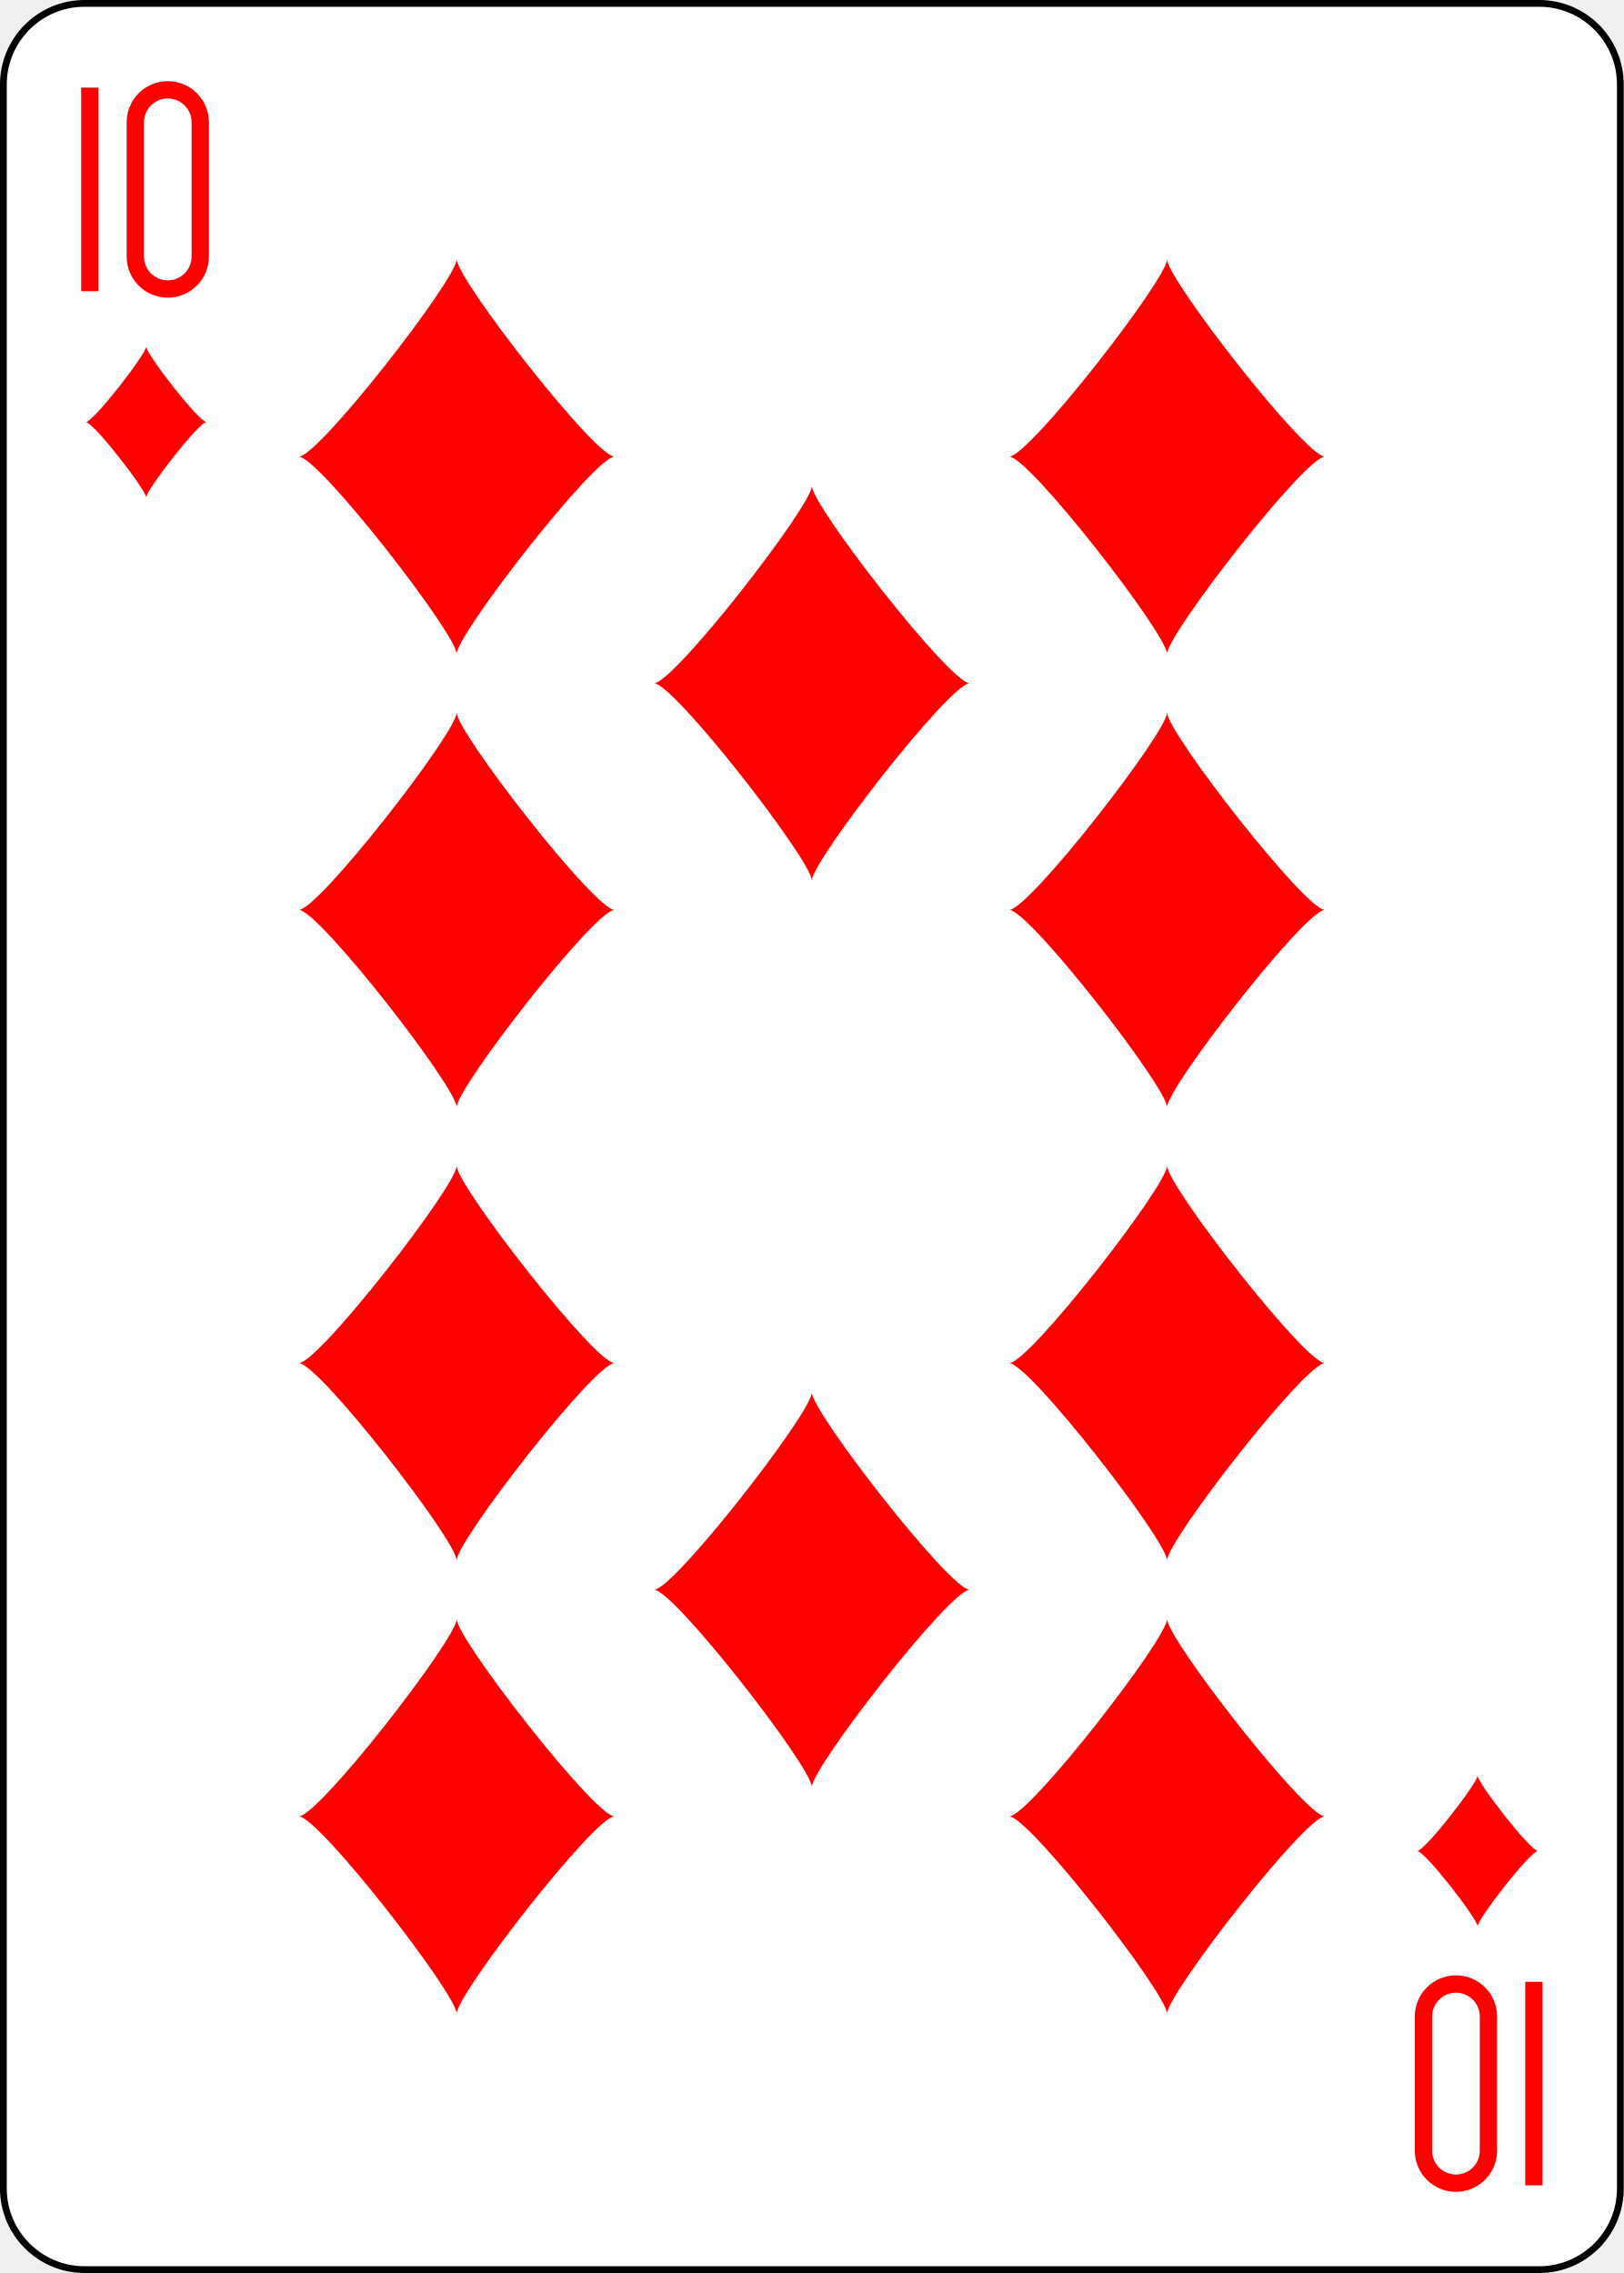
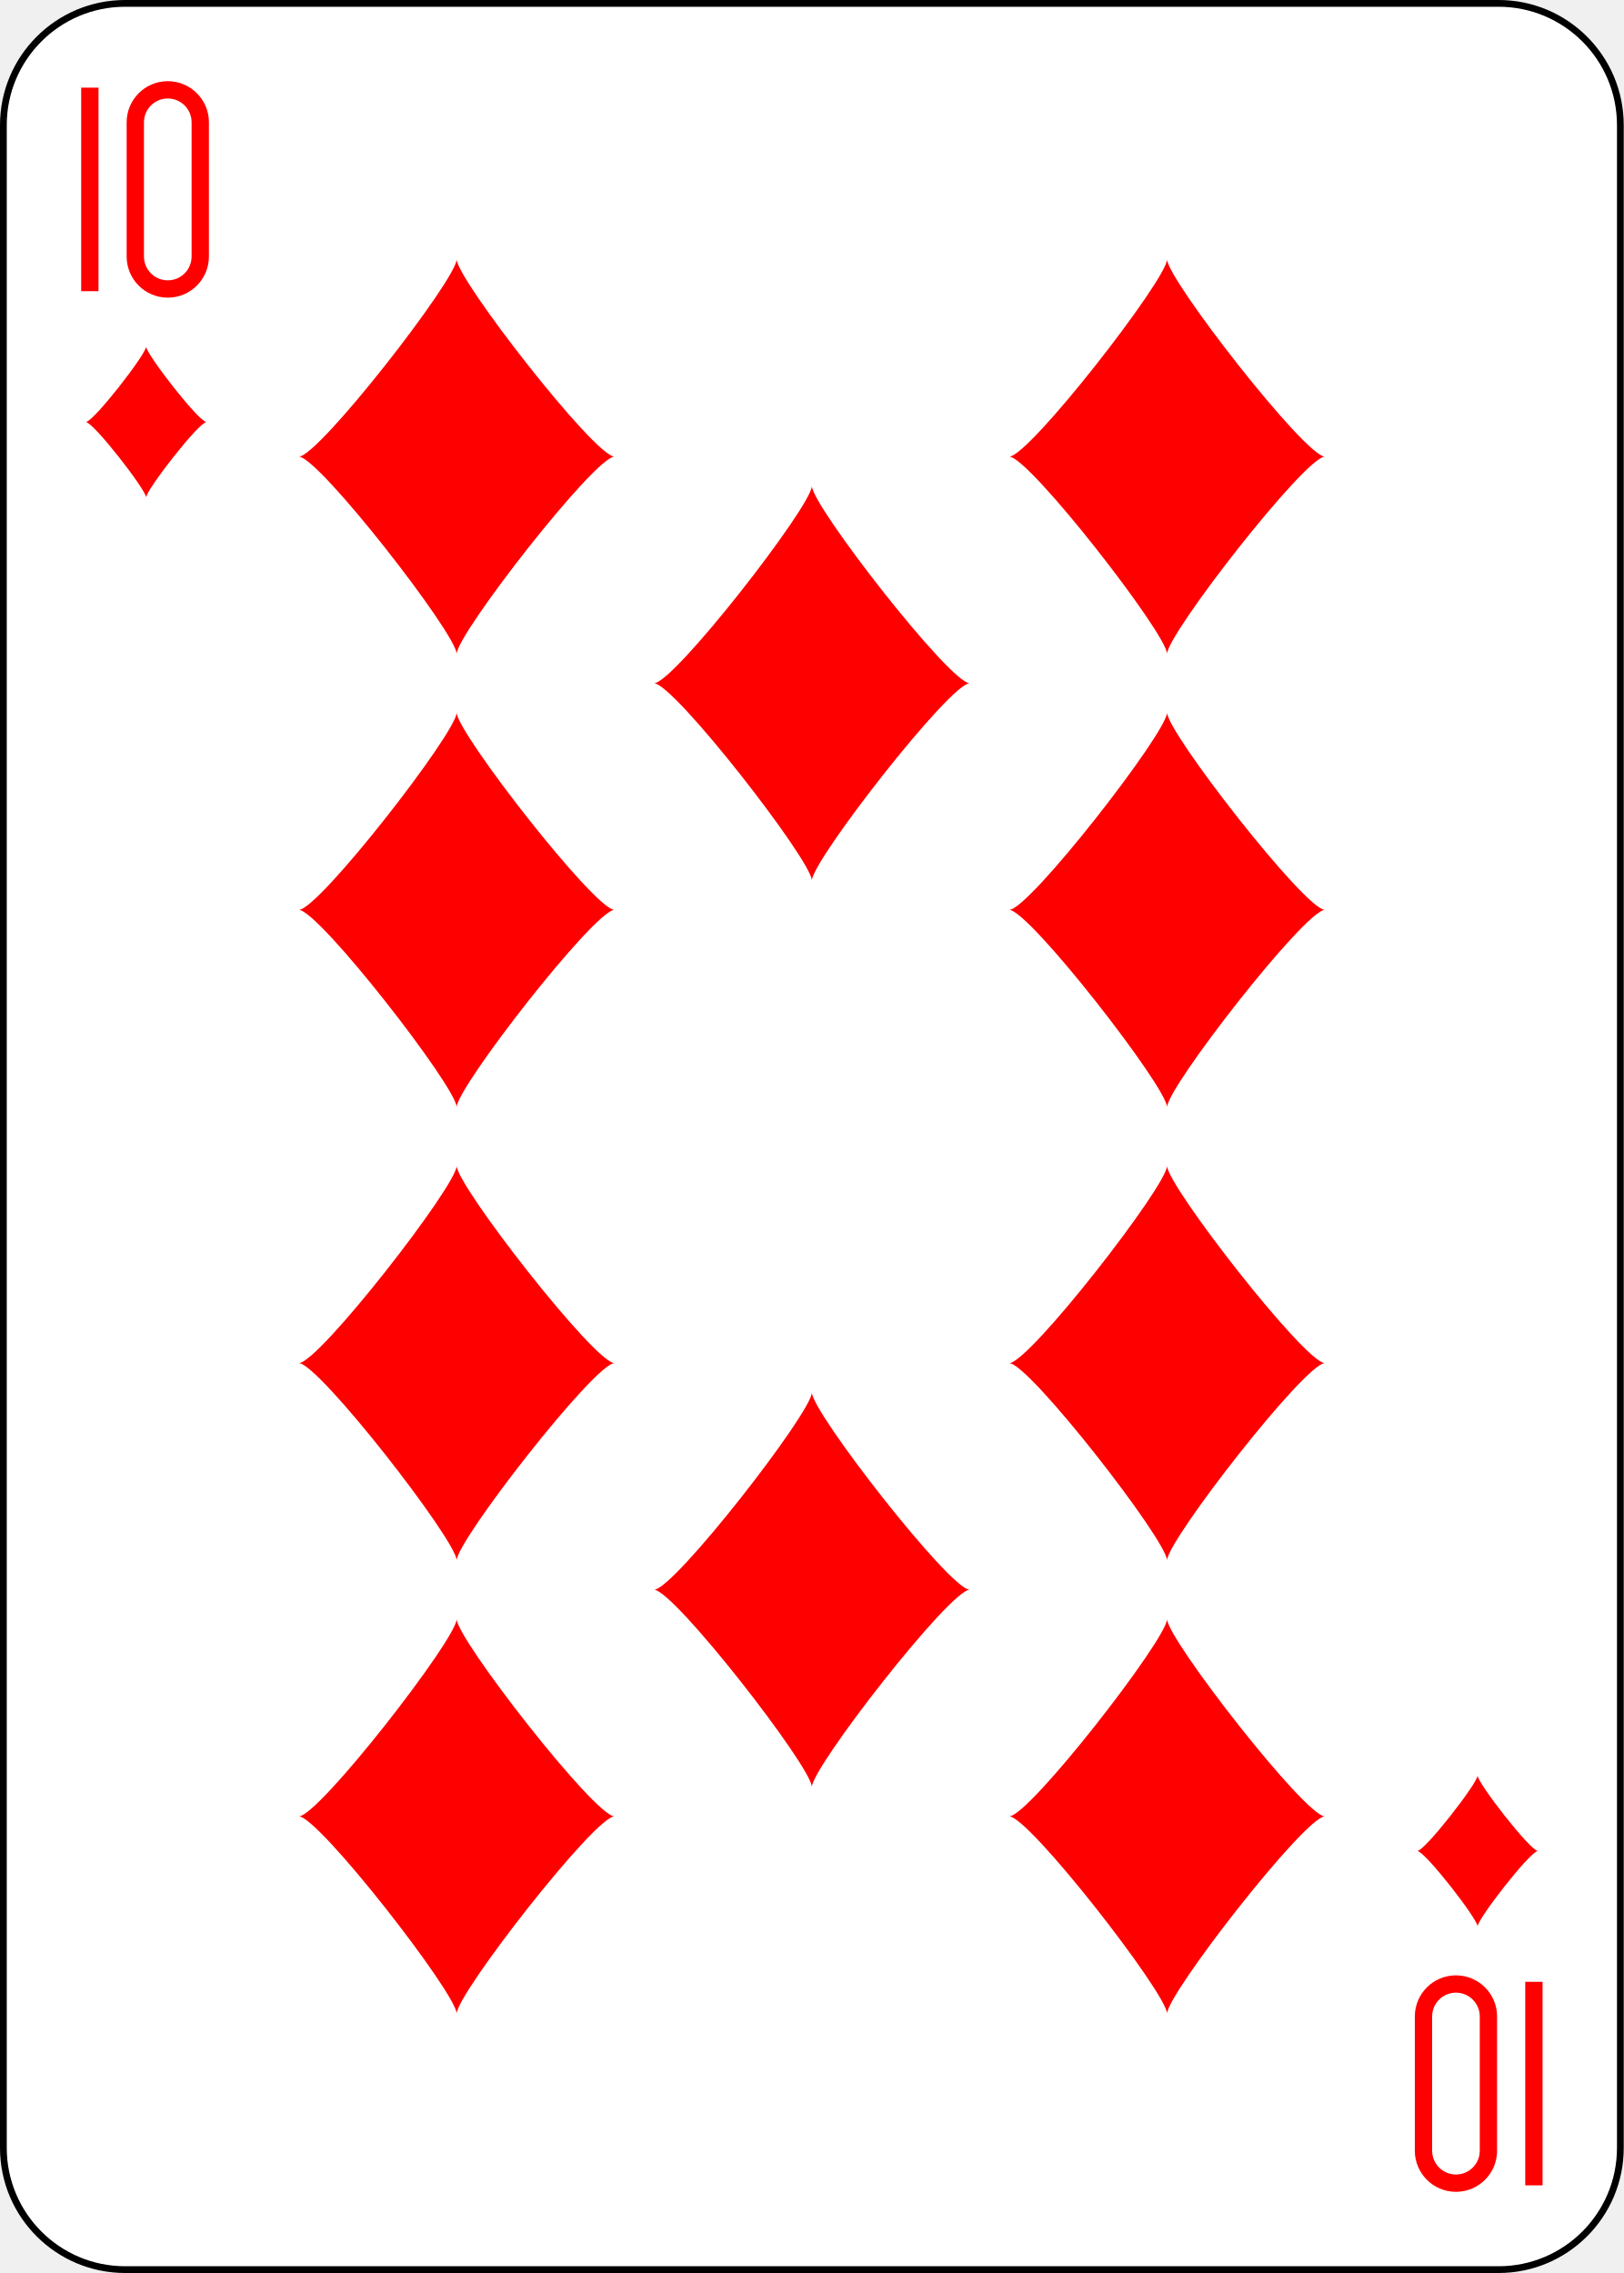
<svg xmlns="http://www.w3.org/2000/svg" class="card" face="TD" height="3.5in" preserveAspectRatio="none" viewBox="-120 -168 240 336" width="2.5in">
  <defs>
    <symbol id="SDT" viewBox="-600 -600 1200 1200" preserveAspectRatio="xMinYMid">
      <path d="M-400 0C-350 0 0 -450 0 -500C0 -450 350 0 400 0C350 0 0 450 0 500C0 450 -350 0 -400 0Z" fill="red" />
    </symbol>
    <symbol id="VDT" viewBox="-500 -500 1000 1000" preserveAspectRatio="xMinYMid">
      <path d="M-260 430L-260 -430M-50 0L-50 -310A150 150 0 0 1 250 -310L250 310A150 150 0 0 1 -50 310Z" stroke="red" stroke-width="80" stroke-linecap="square" stroke-miterlimit="1.5" fill="none" />
    </symbol>
  </defs>
-   <rect width="239" height="335" x="-119.5" y="-167.5" rx="12" ry="12" fill="white" stroke="black" />
+   <rect width="239" height="335" x="-119.5" y="-167.5" rx="18" ry="18" fill="white" stroke="black" />
  <g transform="translate(-114.4,-156) scale(0.032,0.032) translate(500,500)">
    <path d="M-260 430L-260 -430M-50 0L-50 -310A150 150 0 0 1 250 -310L250 310A150 150 0 0 1 -50 310Z" stroke="red" stroke-width="80" stroke-linecap="square" stroke-miterlimit="1.5" fill="none" />
  </g>
  <g transform="translate(-111.784,-119) scale(0.0223075,0.0223075) translate(600,600)">
    <path d="M-400 0C-350 0 0 -450 0 -500C0 -450 350 0 400 0C350 0 0 450 0 500C0 450 -350 0 -400 0Z" fill="red" />
  </g>
  <g transform="translate(-87.501,-135.501) scale(0.0583333,0.0583333) translate(600,600)">
    <path d="M-400 0C-350 0 0 -450 0 -500C0 -450 350 0 400 0C350 0 0 450 0 500C0 450 -350 0 -400 0Z" fill="red" />
  </g>
  <g transform="translate(17.501,-135.501) scale(0.0583333,0.0583333) translate(600,600)">
    <path d="M-400 0C-350 0 0 -450 0 -500C0 -450 350 0 400 0C350 0 0 450 0 500C0 450 -350 0 -400 0Z" fill="red" />
  </g>
  <g transform="translate(-87.501,-68.5) scale(0.0583333,0.0583333) translate(600,600)">
    <path d="M-400 0C-350 0 0 -450 0 -500C0 -450 350 0 400 0C350 0 0 450 0 500C0 450 -350 0 -400 0Z" fill="red" />
  </g>
  <g transform="translate(17.501,-68.5) scale(0.0583333,0.0583333) translate(600,600)">
    <path d="M-400 0C-350 0 0 -450 0 -500C0 -450 350 0 400 0C350 0 0 450 0 500C0 450 -350 0 -400 0Z" fill="red" />
  </g>
  <g transform="translate(-35,-102) scale(0.0583333,0.0583333) translate(600,600)">
    <path d="M-400 0C-350 0 0 -450 0 -500C0 -450 350 0 400 0C350 0 0 450 0 500C0 450 -350 0 -400 0Z" fill="red" />
  </g>
  <g transform="rotate(180)">
    <g transform="translate(-114.4,-156) scale(0.032,0.032) translate(500,500)">
      <path d="M-260 430L-260 -430M-50 0L-50 -310A150 150 0 0 1 250 -310L250 310A150 150 0 0 1 -50 310Z" stroke="red" stroke-width="80" stroke-linecap="square" stroke-miterlimit="1.5" fill="none" />
    </g>
    <g transform="translate(-111.784,-119) scale(0.0223075,0.0223075) translate(600,600)">
      <path d="M-400 0C-350 0 0 -450 0 -500C0 -450 350 0 400 0C350 0 0 450 0 500C0 450 -350 0 -400 0Z" fill="red" />
    </g>
    <g transform="translate(-87.501,-135.501) scale(0.0583333,0.0583333) translate(600,600)">
      <path d="M-400 0C-350 0 0 -450 0 -500C0 -450 350 0 400 0C350 0 0 450 0 500C0 450 -350 0 -400 0Z" fill="red" />
    </g>
    <g transform="translate(17.501,-135.501) scale(0.0583333,0.0583333) translate(600,600)">
      <path d="M-400 0C-350 0 0 -450 0 -500C0 -450 350 0 400 0C350 0 0 450 0 500C0 450 -350 0 -400 0Z" fill="red" />
    </g>
    <g transform="translate(-87.501,-68.5) scale(0.0583333,0.0583333) translate(600,600)">
      <path d="M-400 0C-350 0 0 -450 0 -500C0 -450 350 0 400 0C350 0 0 450 0 500C0 450 -350 0 -400 0Z" fill="red" />
    </g>
    <g transform="translate(17.501,-68.5) scale(0.0583333,0.0583333) translate(600,600)">
      <path d="M-400 0C-350 0 0 -450 0 -500C0 -450 350 0 400 0C350 0 0 450 0 500C0 450 -350 0 -400 0Z" fill="red" />
    </g>
    <g transform="translate(-35,-102) scale(0.0583333,0.0583333) translate(600,600)">
      <path d="M-400 0C-350 0 0 -450 0 -500C0 -450 350 0 400 0C350 0 0 450 0 500C0 450 -350 0 -400 0Z" fill="red" />
    </g>
  </g>
</svg>
